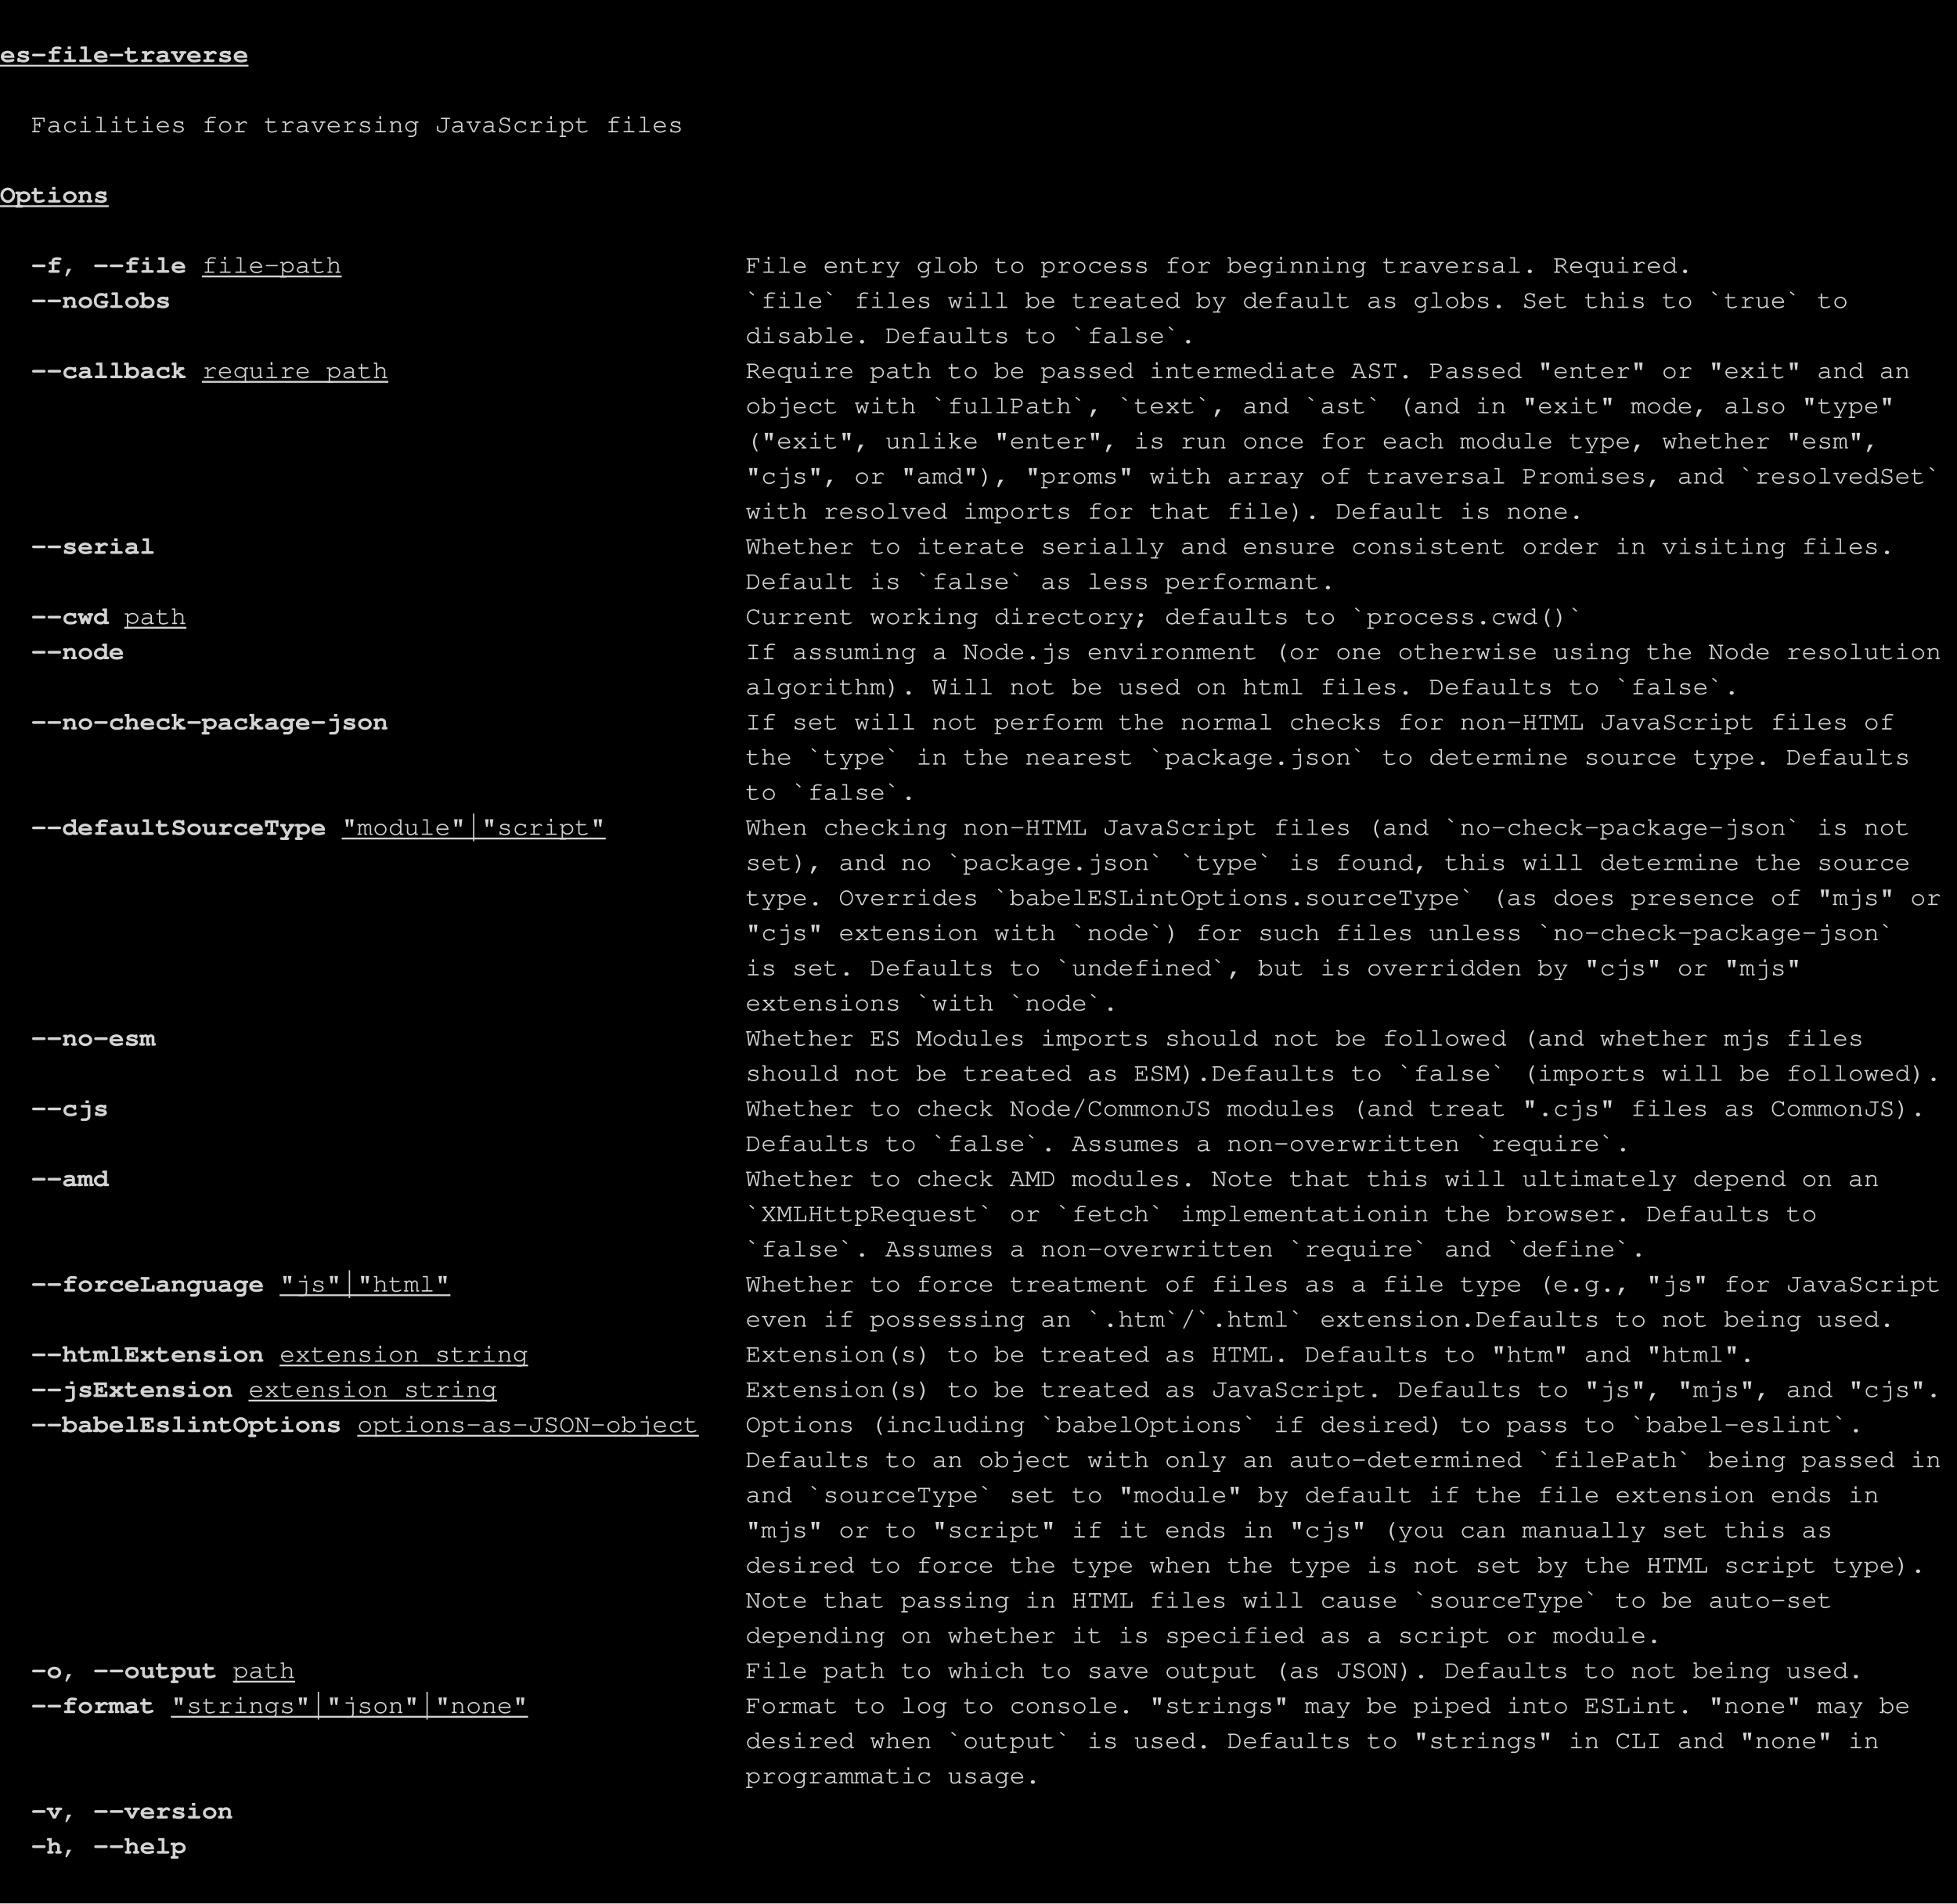
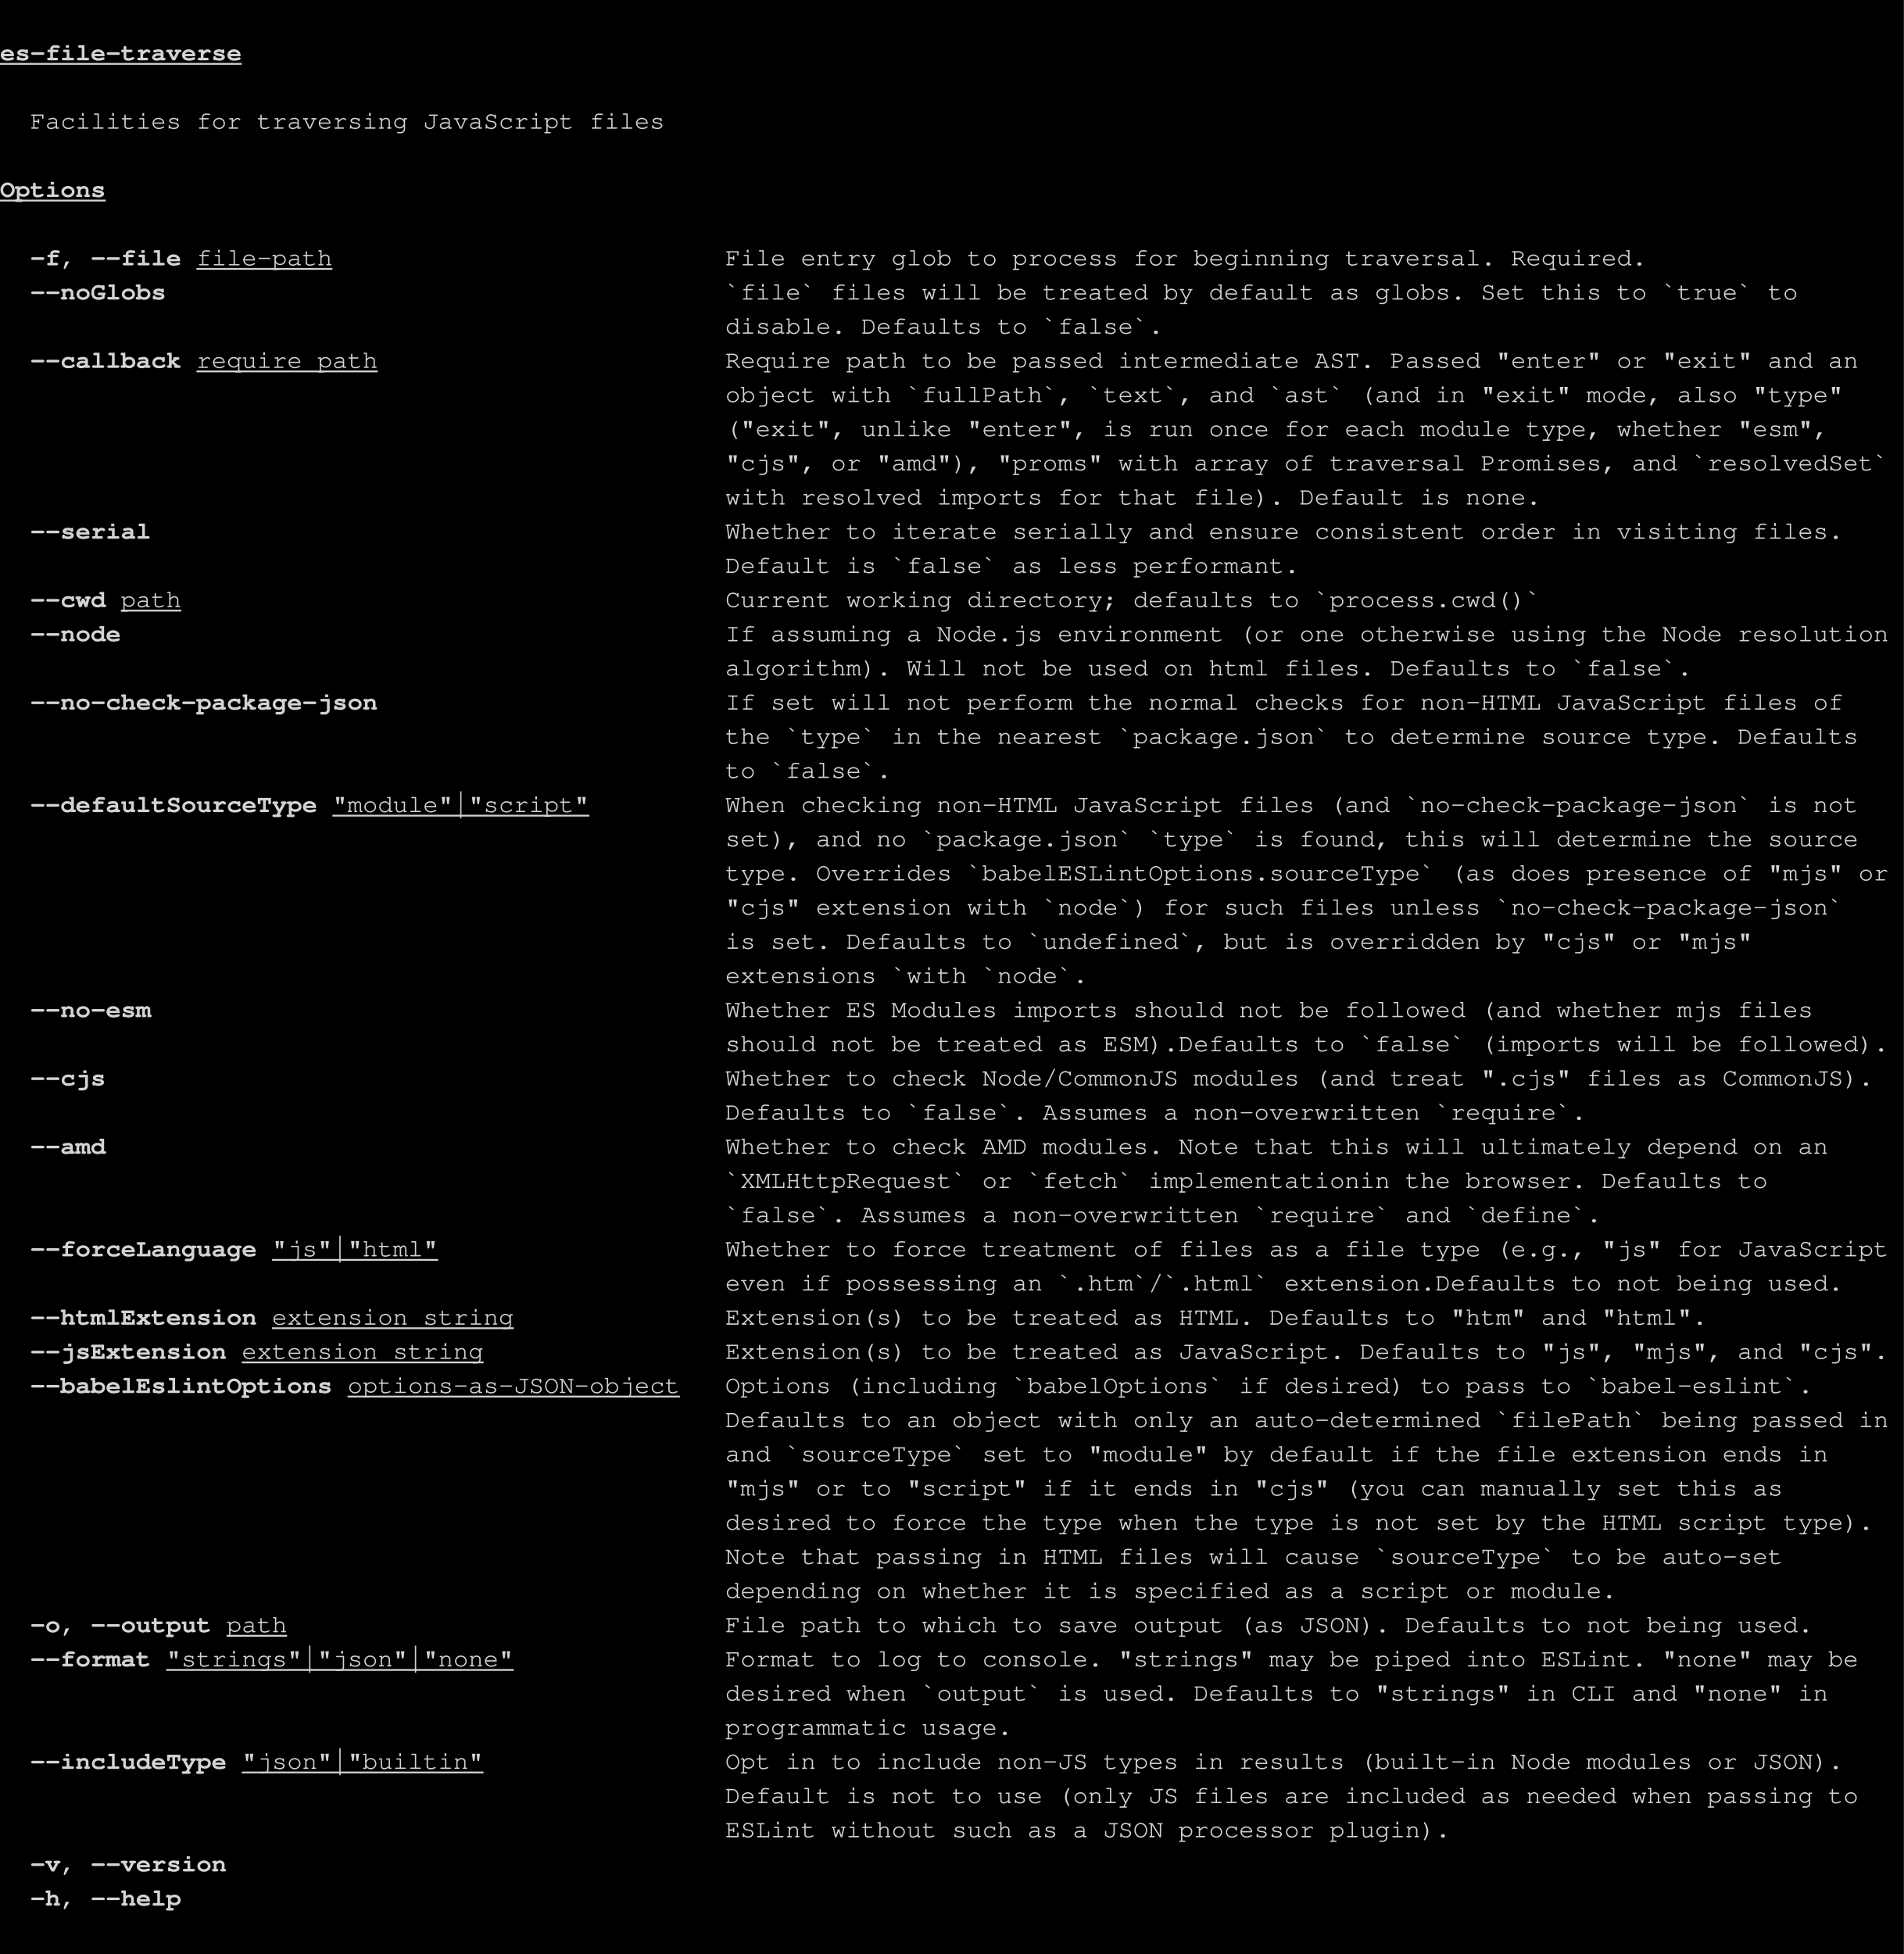
- <svg xmlns="http://www.w3.org/2000/svg" viewBox="0, 0, 1058.57, 1029.45" font-family="SauceCodePro Nerd Font, Source Code Pro, Courier" font-size="14">
+ <svg xmlns="http://www.w3.org/2000/svg" viewBox="0, 0, 1058.57, 1086.45" font-family="SauceCodePro Nerd Font, Source Code Pro, Courier" font-size="14">
  <g fill="#D3D3D3">
-     <rect x="0" y="0" width="1058.57" height="1029.45" fill="#000000" />
+     <rect x="0" y="0" width="1058.57" height="1086.45" fill="#000000" />
    <path d="M0,35.515 L134.422,35.515 Z" stroke="#D3D3D3" />
    <text x="0" y="33.55" font-weight="bold">es-file-traverse</text>
    <text x="16.8" y="71.55">  Facilities for traversing JavaScript files </text>
    <path d="M0,111.515 L58.81,111.515 Z" stroke="#D3D3D3" />
    <text x="0" y="109.55" font-weight="bold">Options</text>
    <text x="16.8" y="147.55" font-weight="bold">-f</text>
    <text x="33.61" y="147.55">, </text>
    <text x="50.41" y="147.55" font-weight="bold">--file</text>
    <path d="M109.218,149.515 L184.83,149.515 Z" stroke="#D3D3D3" />
    <text x="109.22" y="147.55">file-path</text>
    <text x="403.27" y="147.55">                          File entry glob to process for beginning traversal. Required.                 </text>
    <text x="16.8" y="166.55" font-weight="bold">--noGlobs</text>
    <text x="403.27" y="166.55">                                     `file` files will be treated by default as globs. Set this to `true` to       </text>
    <text x="403.27" y="185.55">                                                disable. Defaults to `false`.                                                 </text>
    <text x="16.8" y="204.55" font-weight="bold">--callback</text>
    <path d="M109.218,206.515 L210.034,206.515 Z" stroke="#D3D3D3" />
    <text x="109.22" y="204.55">require path</text>
    <text x="403.27" y="204.55">                       Require path to be passed intermediate AST. Passed "enter" or "exit" and an   </text>
    <text x="403.27" y="223.55">                                                object with `fullPath`, `text`, and `ast` (and in "exit" mode, also "type"    </text>
    <text x="403.27" y="242.55">                                                ("exit", unlike "enter", is run once for each module type, whether "esm",     </text>
    <text x="403.27" y="261.55">                                                "cjs", or "amd"), "proms" with array of traversal Promises, and `resolvedSet` </text>
    <text x="403.27" y="280.55">                                                with resolved imports for that file). Default is none.                        </text>
    <text x="16.8" y="299.55" font-weight="bold">--serial</text>
    <text x="403.27" y="299.55">                                      Whether to iterate serially and ensure consistent order in visiting files.    </text>
    <text x="403.27" y="318.55">                                                Default is `false` as less performant.                                        </text>
    <text x="16.8" y="337.55" font-weight="bold">--cwd</text>
    <path d="M67.211,339.515 L100.816,339.515 Z" stroke="#D3D3D3" />
    <text x="67.21" y="337.55">path</text>
    <text x="403.27" y="337.55">                                    Current working directory; defaults to `process.cwd()`                        </text>
    <text x="16.8" y="356.55" font-weight="bold">--node</text>
    <text x="403.27" y="356.55">                                        If assuming a Node.js environment (or one otherwise using the Node resolution </text>
    <text x="403.27" y="375.55">                                                algorithm). Will not be used on html files. Defaults to `false`.              </text>
    <text x="16.8" y="394.55" font-weight="bold">--no-check-package-json</text>
    <text x="403.27" y="394.55">                       If set will not perform the normal checks for non-HTML JavaScript files of    </text>
    <text x="403.27" y="413.55">                                                the `type` in the nearest `package.json` to determine source type. Defaults   </text>
    <text x="403.27" y="432.55">                                                to `false`.                                                                   </text>
    <text x="16.8" y="451.55" font-weight="bold">--defaultSourceType</text>
    <path d="M184.83,453.515 L327.653,453.515 Z" stroke="#D3D3D3" />
    <text x="184.83" y="451.55">"module"|"script"</text>
    <text x="403.27" y="451.55">         When checking non-HTML JavaScript files (and `no-check-package-json` is not   </text>
    <text x="403.27" y="470.55">                                                set), and no `package.json` `type` is found, this will determine the source   </text>
    <text x="403.27" y="489.55">                                                type. Overrides `babelESLintOptions.sourceType` (as does presence of "mjs" or </text>
    <text x="403.27" y="508.55">                                                "cjs" extension with `node`) for such files unless `no-check-package-json`    </text>
    <text x="403.27" y="527.55">                                                is set. Defaults to `undefined`, but is overridden by "cjs" or "mjs"          </text>
    <text x="403.27" y="546.55">                                                extensions `with `node`.                                                      </text>
    <text x="16.8" y="565.55" font-weight="bold">--no-esm</text>
    <text x="403.27" y="565.55">                                      Whether ES Modules imports should not be followed (and whether mjs files      </text>
    <text x="403.27" y="584.55">                                                should not be treated as ESM).Defaults to `false` (imports will be followed). </text>
    <text x="16.8" y="603.55" font-weight="bold">--cjs</text>
    <text x="403.27" y="603.55">                                         Whether to check Node/CommonJS modules (and treat ".cjs" files as CommonJS).  </text>
    <text x="403.27" y="622.55">                                                Defaults to `false`. Assumes a non-overwritten `require`.                     </text>
    <text x="16.8" y="641.55" font-weight="bold">--amd</text>
    <text x="403.27" y="641.55">                                         Whether to check AMD modules. Note that this will ultimately depend on an     </text>
    <text x="403.27" y="660.55">                                                `XMLHttpRequest` or `fetch` implementationin the browser. Defaults to         </text>
    <text x="403.27" y="679.55">                                                `false`. Assumes a non-overwritten `require` and `define`.                    </text>
    <text x="16.8" y="698.55" font-weight="bold">--forceLanguage</text>
    <path d="M151.225,700.515 L243.64,700.515 Z" stroke="#D3D3D3" />
    <text x="151.22" y="698.55">"js"|"html"</text>
    <text x="403.27" y="698.55">                   Whether to force treatment of files as a file type (e.g., "js" for JavaScript </text>
    <text x="403.27" y="717.55">                                                even if possessing an `.htm`/`.html` extension.Defaults to not being used.    </text>
    <text x="16.8" y="736.55" font-weight="bold">--htmlExtension</text>
    <path d="M151.225,738.515 L285.646,738.515 Z" stroke="#D3D3D3" />
    <text x="151.22" y="736.55">extension string</text>
    <text x="403.27" y="736.55">              Extension(s) to be treated as HTML. Defaults to "htm" and "html".             </text>
    <text x="16.8" y="755.55" font-weight="bold">--jsExtension</text>
    <path d="M134.422,757.515 L268.844,757.515 Z" stroke="#D3D3D3" />
    <text x="134.42" y="755.55">extension string</text>
    <text x="403.27" y="755.55">                Extension(s) to be treated as JavaScript. Defaults to "js", "mjs", and "cjs". </text>
    <text x="16.8" y="774.55" font-weight="bold">--babelEslintOptions</text>
    <path d="M193.231,776.515 L378.062,776.515 Z" stroke="#D3D3D3" />
    <text x="193.23" y="774.55">options-as-JSON-object</text>
    <text x="403.27" y="774.55">   Options (including `babelOptions` if desired) to pass to `babel-eslint`.      </text>
    <text x="403.27" y="793.55">                                                Defaults to an object with only an auto-determined `filePath` being passed in </text>
    <text x="403.27" y="812.55">                                                and `sourceType` set to "module" by default if the file extension ends in     </text>
    <text x="403.27" y="831.55">                                                "mjs" or to "script" if it ends in "cjs" (you can manually set this as        </text>
    <text x="403.27" y="850.55">                                                desired to force the type when the type is not set by the HTML script type).  </text>
    <text x="403.27" y="869.55">                                                Note that passing in HTML files will cause `sourceType` to be auto-set        </text>
    <text x="403.27" y="888.55">                                                depending on whether it is specified as a script or module.                   </text>
    <text x="16.8" y="907.55" font-weight="bold">-o</text>
    <text x="33.61" y="907.55">, </text>
    <text x="50.41" y="907.55" font-weight="bold">--output</text>
    <path d="M126.021,909.515 L159.626,909.515 Z" stroke="#D3D3D3" />
    <text x="126.02" y="907.55">path</text>
    <text x="403.27" y="907.55">                             File path to which to save output (as JSON). Defaults to not being used.      </text>
    <text x="16.8" y="926.55" font-weight="bold">--format</text>
    <path d="M92.415,928.515 L285.646,928.515 Z" stroke="#D3D3D3" />
    <text x="92.42" y="926.55">"strings"|"json"|"none"</text>
    <text x="403.27" y="926.55">              Format to log to console. "strings" may be piped into ESLint. "none" may be   </text>
    <text x="403.27" y="945.55">                                                desired when `output` is used. Defaults to "strings" in CLI and "none" in     </text>
    <text x="403.27" y="964.55">                                                programmatic usage.                                                           </text>
-     <text x="16.8" y="983.55" font-weight="bold">-v</text>
-     <text x="33.61" y="983.55">, </text>
-     <text x="50.41" y="983.55" font-weight="bold">--version</text>
-     <text x="16.8" y="1002.55" font-weight="bold">-h</text>
-     <text x="33.61" y="1002.55">, </text>
-     <text x="50.41" y="1002.55" font-weight="bold">--help</text>
+     <text x="16.8" y="983.55" font-weight="bold">--includeType</text>
+     <path d="M134.422,985.515 L268.844,985.515 Z" stroke="#D3D3D3" />
+     <text x="134.42" y="983.55">"json"|"builtin"</text>
+     <text x="403.27" y="983.55">                Opt in to include non-JS types in results (built-in Node modules or JSON).    </text>
+     <text x="403.27" y="1002.55">                                                Default is not to use (only JS files are included as needed when passing to   </text>
+     <text x="403.27" y="1021.55">                                                ESLint without such as a JSON processor plugin).                              </text>
+     <text x="16.8" y="1040.55" font-weight="bold">-v</text>
+     <text x="33.61" y="1040.55">, </text>
+     <text x="50.41" y="1040.55" font-weight="bold">--version</text>
+     <text x="16.8" y="1059.55" font-weight="bold">-h</text>
+     <text x="33.61" y="1059.55">, </text>
+     <text x="50.41" y="1059.55" font-weight="bold">--help</text>
  </g>
</svg>
